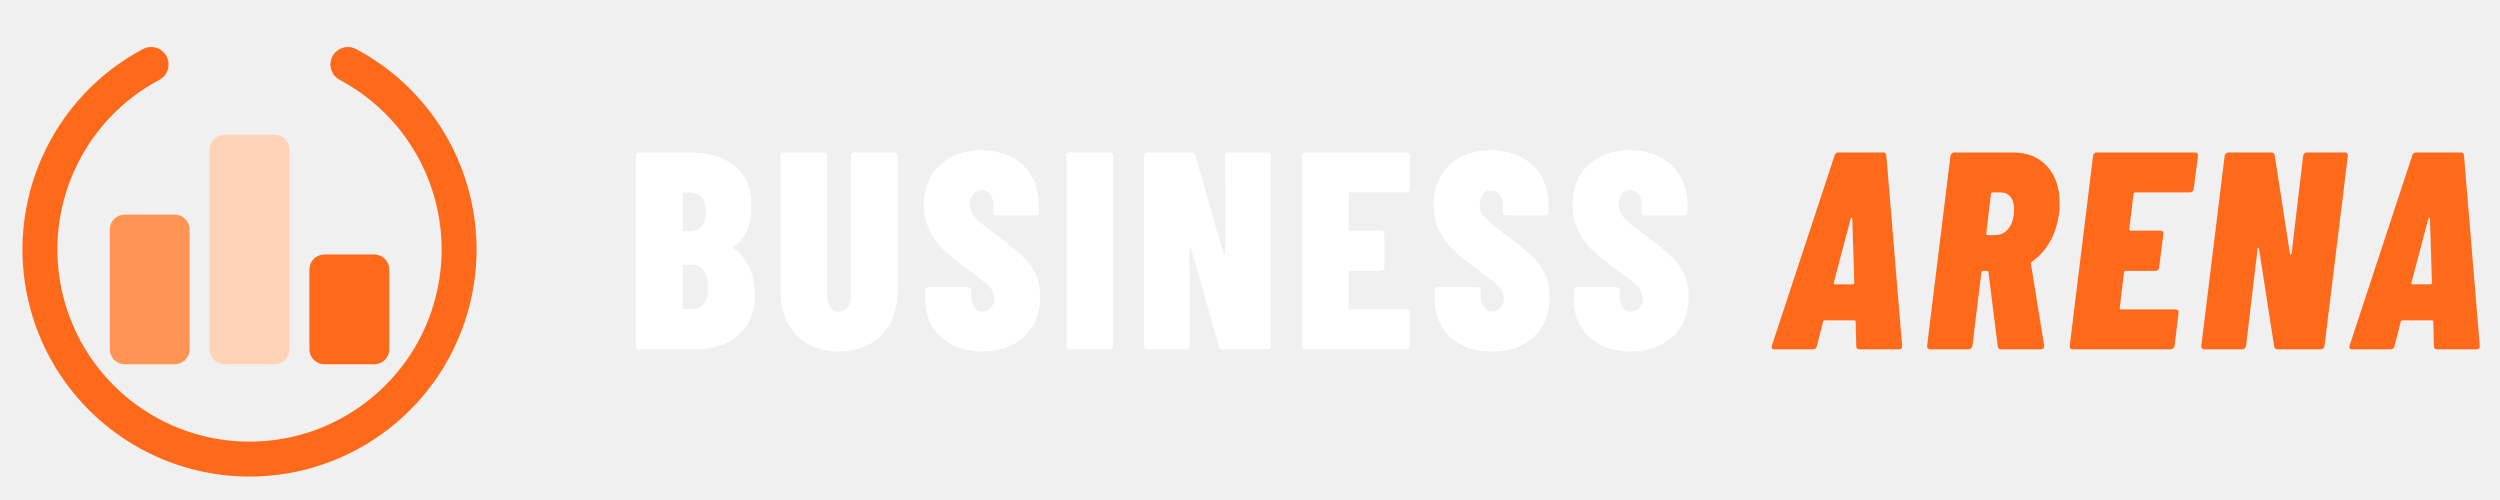
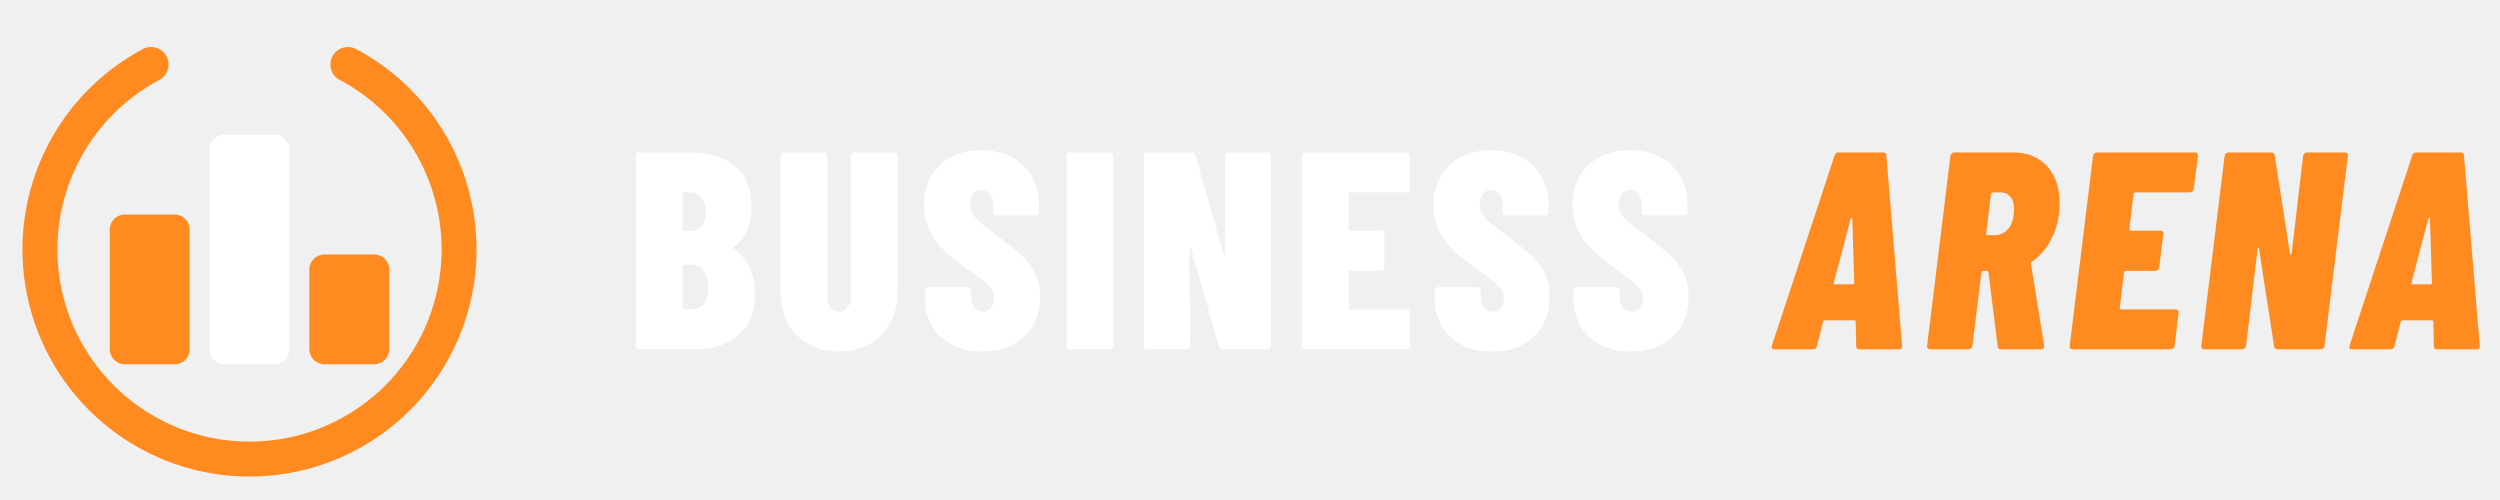
<svg xmlns="http://www.w3.org/2000/svg" viewBox="0 0 501 100" role="img" aria-label="Business Arena">
-   <path d="M 69.72 12.92 A 42 42 0 1 1 30.28 12.92" fill="none" stroke="#ff6a1a" stroke-width="7" stroke-linecap="round" />
-   <rect x="22.00" y="43.00" width="16" height="30" rx="3" fill="#ff9455" />
-   <rect x="42.00" y="27.00" width="16" height="46" rx="3" fill="#ffd3b8" />
-   <rect x="62.00" y="51.00" width="16" height="22" rx="3" fill="#ff6a1a" />
+   <path d="M 69.72 12.92 A 42 42 0 1 1 30.28 12.92" fill="none" stroke="#ff8a1f" stroke-width="7" stroke-linecap="round" />
+   <rect x="22.00" y="43.00" width="16" height="30" rx="3" fill="#ff8a1f" />
+   <rect x="42.00" y="27.00" width="16" height="46" rx="3" fill="#ffffff" />
+   <rect x="62.00" y="51.00" width="16" height="22" rx="3" fill="#ff8a1f" />
  <path d="M139.51 70H128.13Q127.84 70 127.65 69.8Q127.45 69.61 127.45 69.32V31.22Q127.45 30.94 127.65 30.75Q127.84 30.55 128.13 30.55H138.05Q143.91 30.55 147.26 33.28Q150.61 36.02 150.61 41.48Q150.61 46.89 147.06 49.43Q146.78 49.6 147.01 49.77Q151.29 52.92 151.29 59.01Q151.29 64.31 147.96 67.15Q144.64 70 139.51 70ZM136.81 38.83V46.05Q136.81 46.33 137.09 46.33H138.16Q139.74 46.33 140.58 45.34Q141.43 44.36 141.43 42.5Q141.43 40.58 140.58 39.57Q139.74 38.55 138.16 38.55H137.09Q136.81 38.55 136.81 38.83ZM141.93 57.6Q141.93 55.52 141.09 54.28Q140.24 53.04 138.83 53.04H137.09Q136.81 53.04 136.81 53.32V61.66Q136.81 61.94 137.09 61.94H138.78Q140.24 61.94 141.09 60.81Q141.93 59.69 141.93 57.6ZM156.42 58.5V31.22Q156.42 30.94 156.62 30.75Q156.81 30.55 157.09 30.55H165.1Q165.38 30.55 165.58 30.75Q165.77 30.94 165.77 31.22V59.4Q165.77 60.76 166.42 61.6Q167.07 62.45 168.14 62.45Q169.21 62.45 169.86 61.6Q170.51 60.76 170.51 59.4V31.22Q170.51 30.94 170.71 30.75Q170.9 30.55 171.18 30.55H179.19Q179.47 30.55 179.67 30.75Q179.86 30.94 179.86 31.22V58.5Q179.86 62.05 178.4 64.76Q176.93 67.46 174.28 68.96Q171.64 70.45 168.14 70.45Q164.65 70.45 162 68.96Q159.35 67.46 157.88 64.76Q156.42 62.05 156.42 58.5ZM185.39 59.97V58.22Q185.39 57.94 185.58 57.74Q185.78 57.54 186.06 57.54H193.95Q194.24 57.54 194.43 57.74Q194.63 57.94 194.63 58.22V59.52Q194.63 60.87 195.28 61.66Q195.93 62.45 196.94 62.45Q197.96 62.45 198.6 61.69Q199.25 60.93 199.25 59.74Q199.25 58.45 198.24 57.4Q197.22 56.36 194.18 54.16Q191.36 52.13 189.56 50.53Q187.75 48.92 186.46 46.53Q185.16 44.13 185.16 40.98Q185.16 37.76 186.6 35.28Q188.04 32.8 190.66 31.45Q193.28 30.1 196.66 30.1Q200.1 30.1 202.72 31.48Q205.34 32.86 206.78 35.37Q208.21 37.88 208.21 41.14V42.5Q208.21 42.78 208.02 42.98Q207.82 43.17 207.54 43.17H199.7Q199.42 43.17 199.22 42.98Q199.03 42.78 199.03 42.5V40.92Q199.03 39.68 198.35 38.89Q197.67 38.1 196.66 38.1Q195.64 38.1 195.02 38.89Q194.4 39.68 194.4 40.98Q194.4 42.38 195.36 43.51Q196.32 44.64 199.25 46.78Q202.8 49.43 204.61 51.06Q206.41 52.7 207.42 54.7Q208.44 56.7 208.44 59.4Q208.44 64.48 205.25 67.46Q202.07 70.45 196.88 70.45Q193.45 70.45 190.85 69.13Q188.26 67.8 186.82 65.41Q185.39 63.01 185.39 59.97ZM213.74 69.32V31.22Q213.74 30.94 213.93 30.75Q214.13 30.55 214.41 30.55H222.42Q222.7 30.55 222.89 30.75Q223.09 30.94 223.09 31.22V69.32Q223.09 69.61 222.89 69.8Q222.7 70 222.42 70H214.41Q214.13 70 213.93 69.8Q213.74 69.61 213.74 69.32ZM246.14 30.55H254.03Q254.31 30.55 254.51 30.75Q254.71 30.94 254.71 31.22V69.32Q254.71 69.61 254.51 69.8Q254.31 70 254.03 70H245.07Q244.45 70 244.28 69.44L238.7 49.82Q238.65 49.65 238.51 49.63Q238.36 49.6 238.36 49.82L238.48 69.32Q238.48 69.61 238.28 69.8Q238.08 70 237.8 70H229.91Q229.63 70 229.43 69.8Q229.23 69.61 229.23 69.32V31.22Q229.23 30.94 229.43 30.75Q229.63 30.55 229.91 30.55H238.76Q239.38 30.55 239.55 31.11L245.18 50.84Q245.24 51.01 245.38 51.01Q245.52 51.01 245.52 50.78L245.47 31.22Q245.47 30.94 245.66 30.75Q245.86 30.55 246.14 30.55ZM281.87 38.55H270.55Q270.26 38.55 270.26 38.83V45.93Q270.26 46.22 270.55 46.22H276.75Q277.03 46.22 277.22 46.41Q277.42 46.61 277.42 46.89V53.6Q277.42 53.88 277.22 54.08Q277.03 54.28 276.75 54.28H270.55Q270.26 54.28 270.26 54.56V61.72Q270.26 62 270.55 62H281.87Q282.16 62 282.35 62.19Q282.55 62.39 282.55 62.67V69.32Q282.55 69.61 282.35 69.8Q282.16 70 281.87 70H261.58Q261.3 70 261.11 69.8Q260.91 69.61 260.91 69.32V31.22Q260.91 30.94 261.11 30.75Q261.3 30.55 261.58 30.55H281.87Q282.16 30.55 282.35 30.75Q282.55 30.94 282.55 31.22V37.88Q282.55 38.16 282.35 38.35Q282.16 38.55 281.87 38.55ZM287.51 59.97V58.22Q287.51 57.94 287.71 57.74Q287.9 57.54 288.19 57.54H296.08Q296.36 57.54 296.56 57.74Q296.75 57.94 296.75 58.22V59.52Q296.75 60.87 297.4 61.66Q298.05 62.45 299.06 62.45Q300.08 62.45 300.73 61.69Q301.37 60.93 301.37 59.74Q301.37 58.45 300.36 57.4Q299.35 56.36 296.3 54.16Q293.48 52.13 291.68 50.53Q289.88 48.92 288.58 46.53Q287.28 44.13 287.28 40.98Q287.28 37.76 288.72 35.28Q290.16 32.8 292.78 31.45Q295.4 30.1 298.78 30.1Q302.22 30.1 304.84 31.48Q307.46 32.86 308.9 35.37Q310.34 37.88 310.34 41.14V42.5Q310.34 42.78 310.14 42.98Q309.94 43.17 309.66 43.17H301.82Q301.54 43.17 301.35 42.98Q301.15 42.78 301.15 42.5V40.92Q301.15 39.68 300.47 38.89Q299.8 38.1 298.78 38.1Q297.77 38.1 297.15 38.89Q296.53 39.68 296.53 40.98Q296.53 42.38 297.49 43.51Q298.44 44.64 301.37 46.78Q304.92 49.43 306.73 51.06Q308.53 52.7 309.55 54.7Q310.56 56.7 310.56 59.4Q310.56 64.48 307.38 67.46Q304.19 70.45 299.01 70.45Q295.57 70.45 292.98 69.13Q290.38 67.8 288.95 65.41Q287.51 63.01 287.51 59.97ZM315.35 59.97V58.22Q315.35 57.94 315.55 57.74Q315.75 57.54 316.03 57.54H323.92Q324.2 57.54 324.4 57.74Q324.59 57.94 324.59 58.22V59.52Q324.59 60.87 325.24 61.66Q325.89 62.45 326.9 62.45Q327.92 62.45 328.57 61.69Q329.22 60.93 329.22 59.74Q329.22 58.45 328.2 57.4Q327.19 56.36 324.14 54.16Q321.33 52.13 319.52 50.53Q317.72 48.92 316.42 46.53Q315.13 44.13 315.13 40.98Q315.13 37.76 316.56 35.28Q318 32.8 320.62 31.45Q323.24 30.1 326.62 30.1Q330.06 30.1 332.68 31.48Q335.3 32.86 336.74 35.37Q338.18 37.88 338.18 41.14V42.5Q338.18 42.78 337.98 42.98Q337.78 43.17 337.5 43.17H329.67Q329.38 43.17 329.19 42.98Q328.99 42.78 328.99 42.5V40.92Q328.99 39.68 328.31 38.89Q327.64 38.1 326.62 38.1Q325.61 38.1 324.99 38.89Q324.37 39.68 324.37 40.98Q324.37 42.38 325.33 43.51Q326.28 44.64 329.22 46.78Q332.77 49.43 334.57 51.06Q336.37 52.7 337.39 54.7Q338.4 56.7 338.4 59.4Q338.4 64.48 335.22 67.46Q332.03 70.45 326.85 70.45Q323.41 70.45 320.82 69.13Q318.23 67.8 316.79 65.41Q315.35 63.01 315.35 59.97Z" fill="#ffffff" />
-   <path d="M371.99 69.38 371.88 64.48Q371.94 64.36 371.82 64.28Q371.71 64.2 371.6 64.2H365.68Q365.34 64.2 365.34 64.48L364.1 69.38Q363.93 70 363.31 70H355.54Q354.86 70 355.08 69.27L367.65 31.17Q367.82 30.55 368.44 30.55H377.35Q378.02 30.55 378.02 31.17L381.18 69.27V69.44Q381.18 70 380.56 70H372.61Q371.99 70 371.99 69.38ZM367.65 56.98H371.32Q371.6 56.98 371.6 56.7L371.2 43.85Q371.2 43.62 371.09 43.62Q370.98 43.62 370.86 43.85L367.48 56.7Q367.48 56.98 367.65 56.98ZM400.34 69.44 398.48 54.5Q398.42 54.28 398.2 54.28H397.41Q397.18 54.28 397.07 54.56L395.27 69.32Q395.21 69.61 395.01 69.8Q394.82 70 394.54 70H386.76Q386.48 70 386.31 69.8Q386.14 69.61 386.19 69.32L390.87 31.22Q390.93 30.94 391.13 30.75Q391.32 30.55 391.6 30.55H403.38Q407.72 30.55 410.23 33.31Q412.74 36.07 412.74 40.69Q412.74 42.05 412.63 42.78Q412.23 45.93 410.8 48.44Q409.36 50.95 407.16 52.47Q407.05 52.53 406.99 52.61Q406.93 52.7 406.99 52.81L409.64 69.21V69.32Q409.64 70 409.02 70H401.02Q400.4 70 400.34 69.44ZM398.99 38.83 398.03 46.84Q398.03 47.12 398.26 47.12H399.78Q401.47 47.12 402.54 45.74Q403.61 44.36 403.61 41.93Q403.61 40.3 402.88 39.43Q402.14 38.55 400.85 38.55H399.33Q399.1 38.55 398.99 38.83ZM438.89 38.55H427.9Q427.67 38.55 427.56 38.83L426.72 45.93Q426.72 46.22 426.94 46.22H432.97Q433.25 46.22 433.42 46.41Q433.59 46.61 433.54 46.89L432.69 53.6Q432.69 53.88 432.47 54.08Q432.24 54.28 431.96 54.28H425.98Q425.76 54.28 425.65 54.56L424.8 61.72Q424.69 62 425.03 62H436.02Q436.3 62 436.47 62.19Q436.64 62.39 436.58 62.67L435.79 69.32Q435.73 69.61 435.51 69.8Q435.28 70 435 70H415.33Q415.05 70 414.88 69.8Q414.71 69.61 414.77 69.32L419.45 31.22Q419.5 30.94 419.7 30.75Q419.9 30.55 420.18 30.55H439.85Q440.47 30.55 440.47 31.22L439.62 37.88Q439.57 38.16 439.37 38.35Q439.17 38.55 438.89 38.55ZM462.28 30.55H469.94Q470.23 30.55 470.39 30.75Q470.56 30.94 470.51 31.22L465.83 69.32Q465.83 69.61 465.6 69.8Q465.38 70 465.1 70H456.42Q455.85 70 455.74 69.44L452.7 49.82Q452.7 49.65 452.56 49.63Q452.42 49.6 452.42 49.82L450.11 69.32Q450.05 69.61 449.85 69.8Q449.65 70 449.37 70H441.71Q441.43 70 441.26 69.8Q441.09 69.61 441.14 69.32L445.82 31.22Q445.88 30.94 446.08 30.75Q446.27 30.55 446.56 30.55H455.12Q455.74 30.55 455.85 31.11L458.9 50.84Q458.9 51.01 459.04 51.01Q459.18 51.01 459.24 50.78L461.55 31.22Q461.6 30.94 461.8 30.75Q462 30.55 462.28 30.55ZM487.75 69.38 487.64 64.48Q487.7 64.36 487.58 64.28Q487.47 64.2 487.36 64.2H481.44Q481.1 64.2 481.1 64.48L479.86 69.38Q479.69 70 479.07 70H471.3Q470.62 70 470.85 69.27L483.41 31.17Q483.58 30.55 484.2 30.55H493.11Q493.78 30.55 493.78 31.17L496.94 69.27V69.44Q496.94 70 496.32 70H488.37Q487.75 70 487.75 69.38ZM483.41 56.98H487.08Q487.36 56.98 487.36 56.7L486.96 43.85Q486.96 43.62 486.85 43.62Q486.74 43.62 486.63 43.85L483.24 56.7Q483.24 56.98 483.41 56.98Z" fill="#ff6a1a" />
+   <path d="M371.99 69.38 371.88 64.48Q371.94 64.36 371.82 64.28Q371.71 64.2 371.6 64.2H365.68Q365.34 64.2 365.34 64.48L364.1 69.38Q363.93 70 363.31 70H355.54Q354.86 70 355.08 69.27L367.65 31.17Q367.82 30.55 368.44 30.55H377.35Q378.02 30.55 378.02 31.17L381.18 69.27V69.44Q381.18 70 380.56 70H372.61Q371.99 70 371.99 69.38ZM367.65 56.98H371.32Q371.6 56.98 371.6 56.7L371.2 43.85Q371.2 43.62 371.09 43.62Q370.98 43.62 370.86 43.85L367.48 56.7Q367.48 56.98 367.65 56.98ZM400.34 69.44 398.48 54.5Q398.42 54.28 398.2 54.28H397.41Q397.18 54.28 397.07 54.56L395.27 69.32Q395.21 69.61 395.01 69.8Q394.82 70 394.54 70H386.76Q386.48 70 386.31 69.8Q386.14 69.61 386.19 69.32L390.87 31.22Q390.93 30.94 391.13 30.75Q391.32 30.55 391.6 30.55H403.38Q407.72 30.55 410.23 33.31Q412.74 36.07 412.74 40.69Q412.74 42.05 412.63 42.78Q412.23 45.93 410.8 48.44Q409.36 50.95 407.16 52.47Q407.05 52.53 406.99 52.61Q406.93 52.7 406.99 52.81L409.64 69.21V69.32Q409.64 70 409.02 70H401.02Q400.4 70 400.34 69.44ZM398.99 38.83 398.03 46.84Q398.03 47.12 398.26 47.12H399.78Q401.47 47.12 402.54 45.74Q403.61 44.36 403.61 41.93Q403.61 40.3 402.88 39.43Q402.14 38.55 400.85 38.55H399.33Q399.1 38.55 398.99 38.83ZM438.89 38.55H427.9Q427.67 38.55 427.56 38.83L426.72 45.93Q426.72 46.22 426.94 46.22H432.97Q433.25 46.22 433.42 46.41Q433.59 46.61 433.54 46.89L432.69 53.6Q432.69 53.88 432.47 54.08Q432.24 54.28 431.96 54.28H425.98Q425.76 54.28 425.65 54.56L424.8 61.72Q424.69 62 425.03 62H436.02Q436.3 62 436.47 62.19Q436.64 62.39 436.58 62.67L435.79 69.32Q435.73 69.61 435.51 69.8Q435.28 70 435 70H415.33Q415.05 70 414.88 69.8Q414.71 69.61 414.77 69.32L419.45 31.22Q419.5 30.94 419.7 30.75Q419.9 30.55 420.18 30.55H439.85Q440.47 30.55 440.47 31.22L439.62 37.88Q439.57 38.16 439.37 38.35Q439.17 38.55 438.89 38.55ZM462.28 30.55H469.94Q470.23 30.55 470.39 30.75Q470.56 30.94 470.51 31.22L465.83 69.32Q465.83 69.61 465.6 69.8Q465.38 70 465.1 70H456.42Q455.85 70 455.74 69.44L452.7 49.82Q452.7 49.65 452.56 49.63Q452.42 49.6 452.42 49.82L450.11 69.32Q450.05 69.61 449.85 69.8Q449.65 70 449.37 70H441.71Q441.43 70 441.26 69.8Q441.09 69.61 441.14 69.32L445.82 31.22Q445.88 30.94 446.08 30.75Q446.27 30.55 446.56 30.55H455.12Q455.74 30.55 455.85 31.11L458.9 50.84Q458.9 51.01 459.04 51.01Q459.18 51.01 459.24 50.78L461.55 31.22Q461.6 30.94 461.8 30.75Q462 30.55 462.28 30.55ZM487.75 69.38 487.64 64.48Q487.7 64.36 487.58 64.28Q487.47 64.2 487.36 64.2H481.44Q481.1 64.2 481.1 64.48L479.86 69.38Q479.69 70 479.07 70H471.3Q470.62 70 470.85 69.27L483.41 31.17Q483.58 30.55 484.2 30.55H493.11Q493.78 30.55 493.78 31.17L496.94 69.27V69.44Q496.94 70 496.32 70H488.37Q487.75 70 487.75 69.38ZM483.41 56.98H487.08Q487.36 56.98 487.36 56.7L486.96 43.85Q486.96 43.62 486.85 43.62Q486.74 43.62 486.63 43.85L483.24 56.7Q483.24 56.98 483.41 56.98Z" fill="#ff8a1f" />
</svg>
